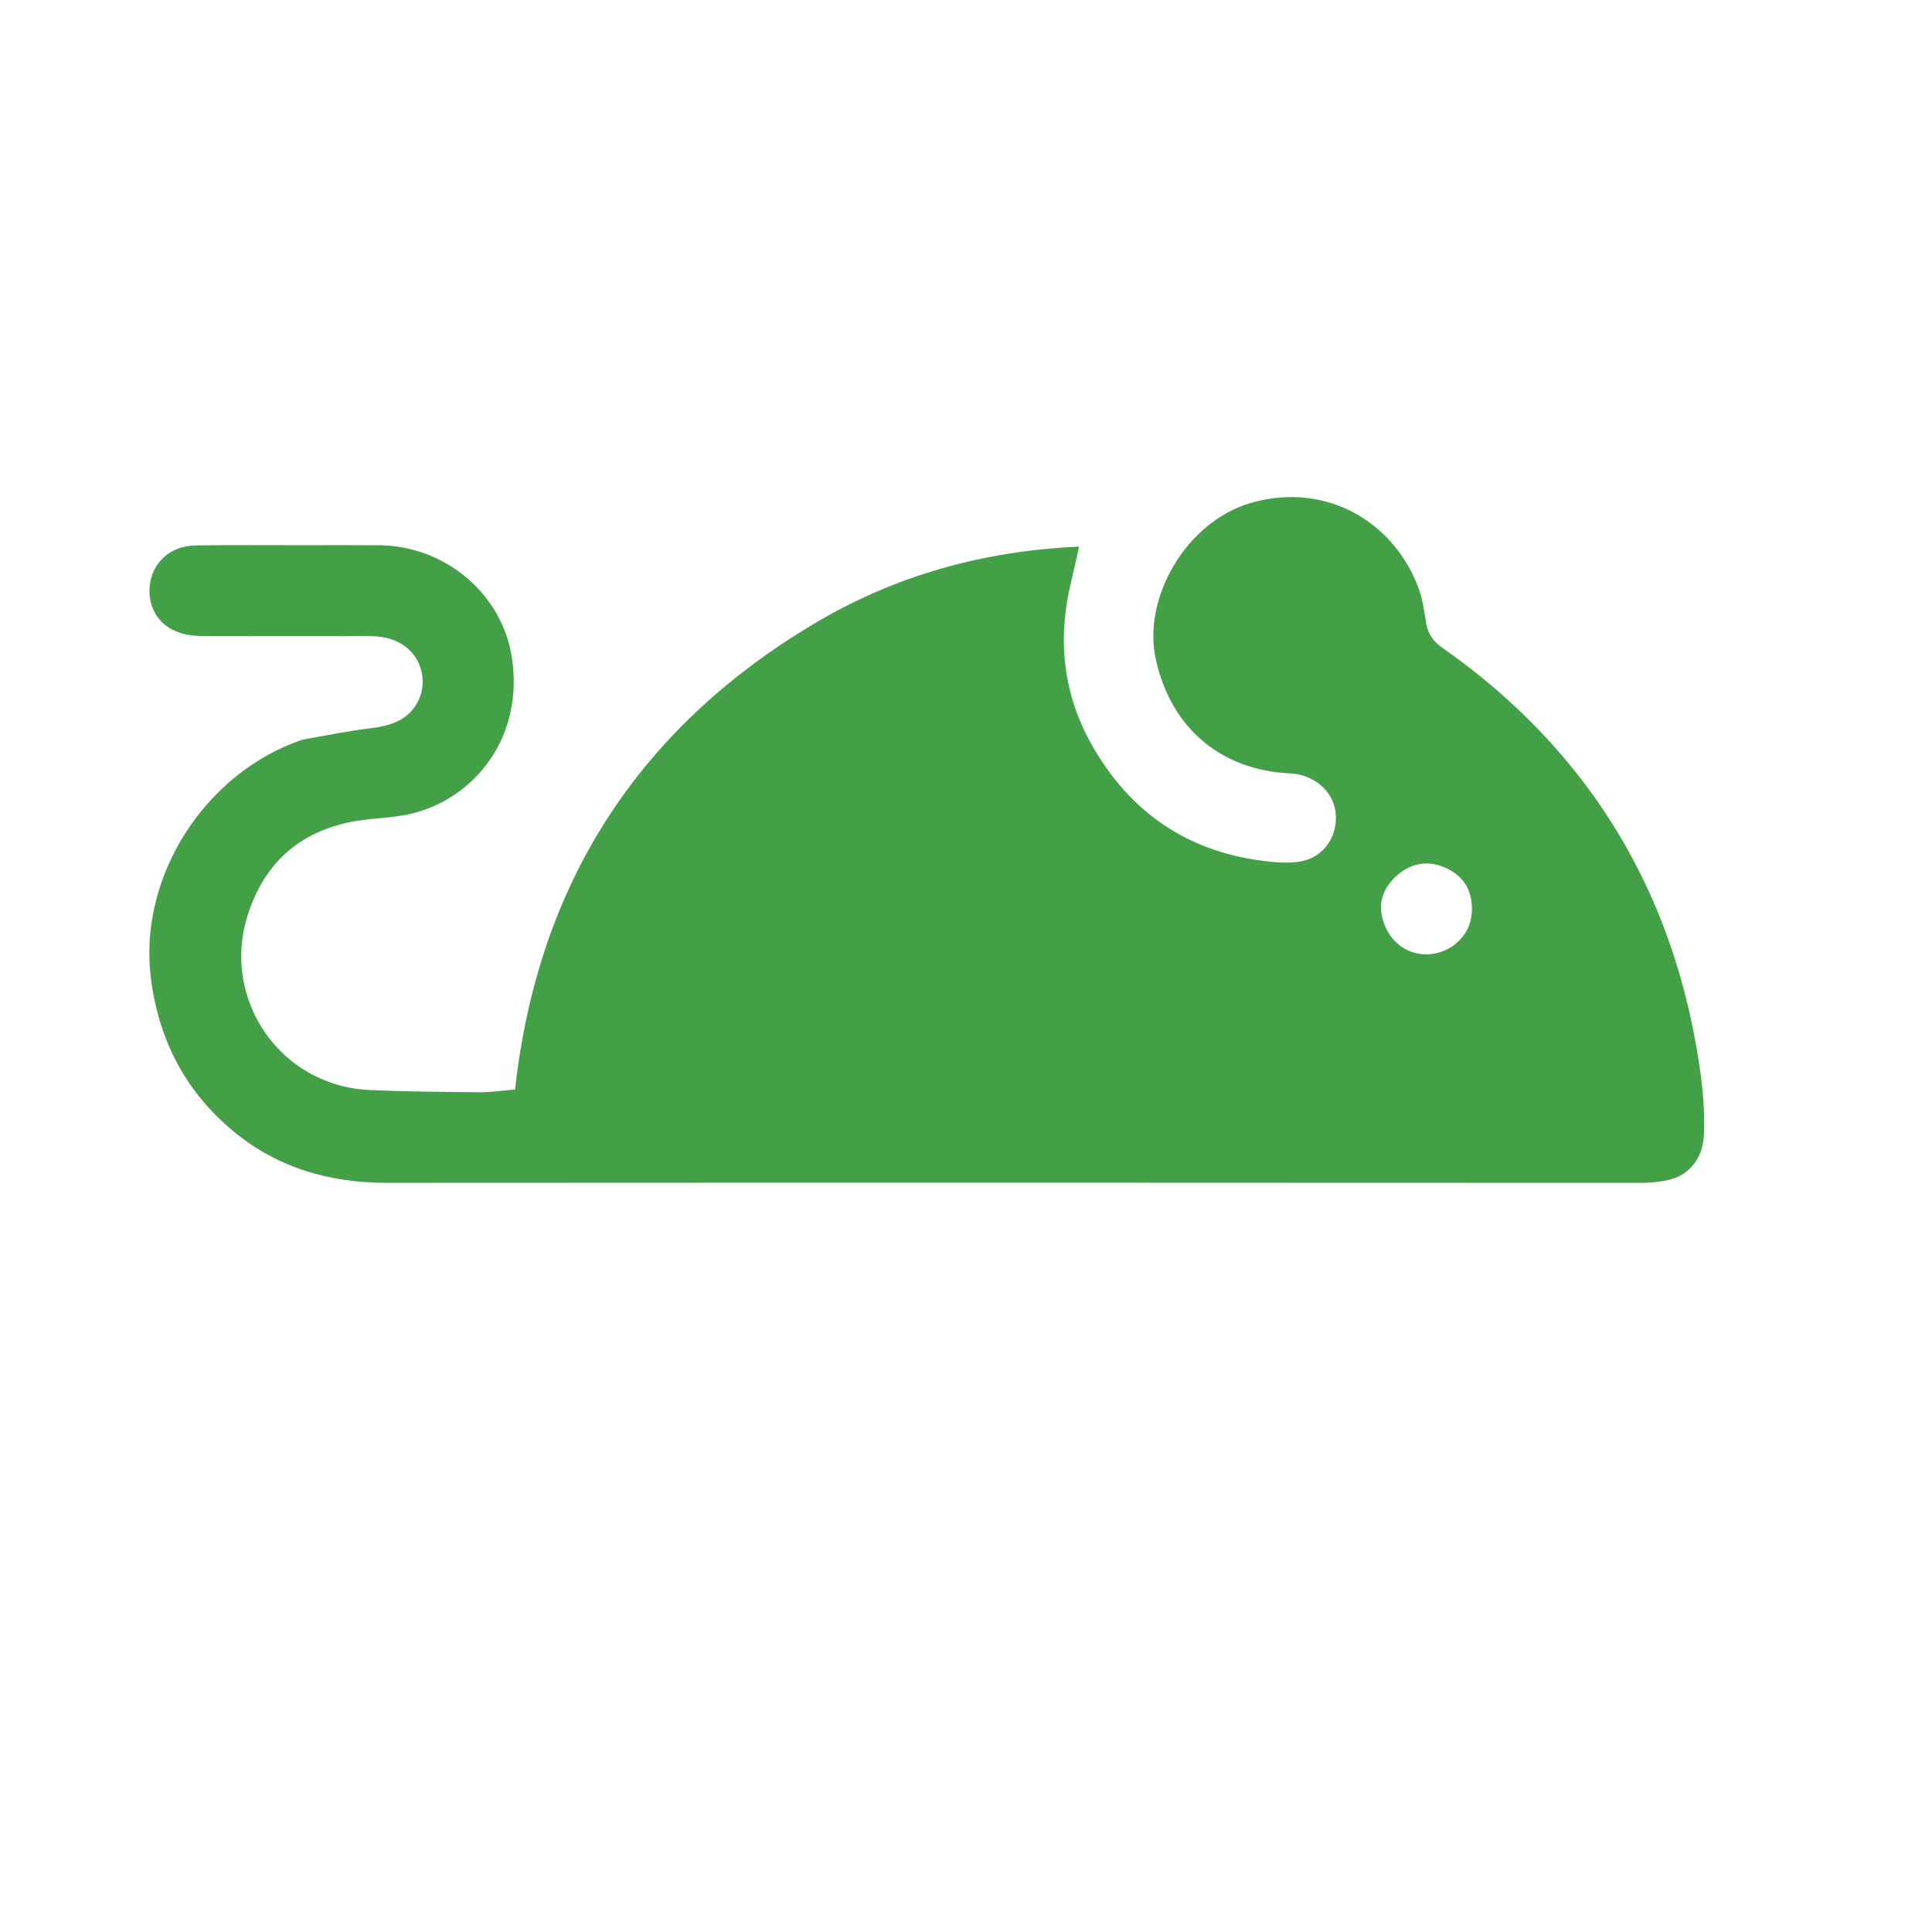
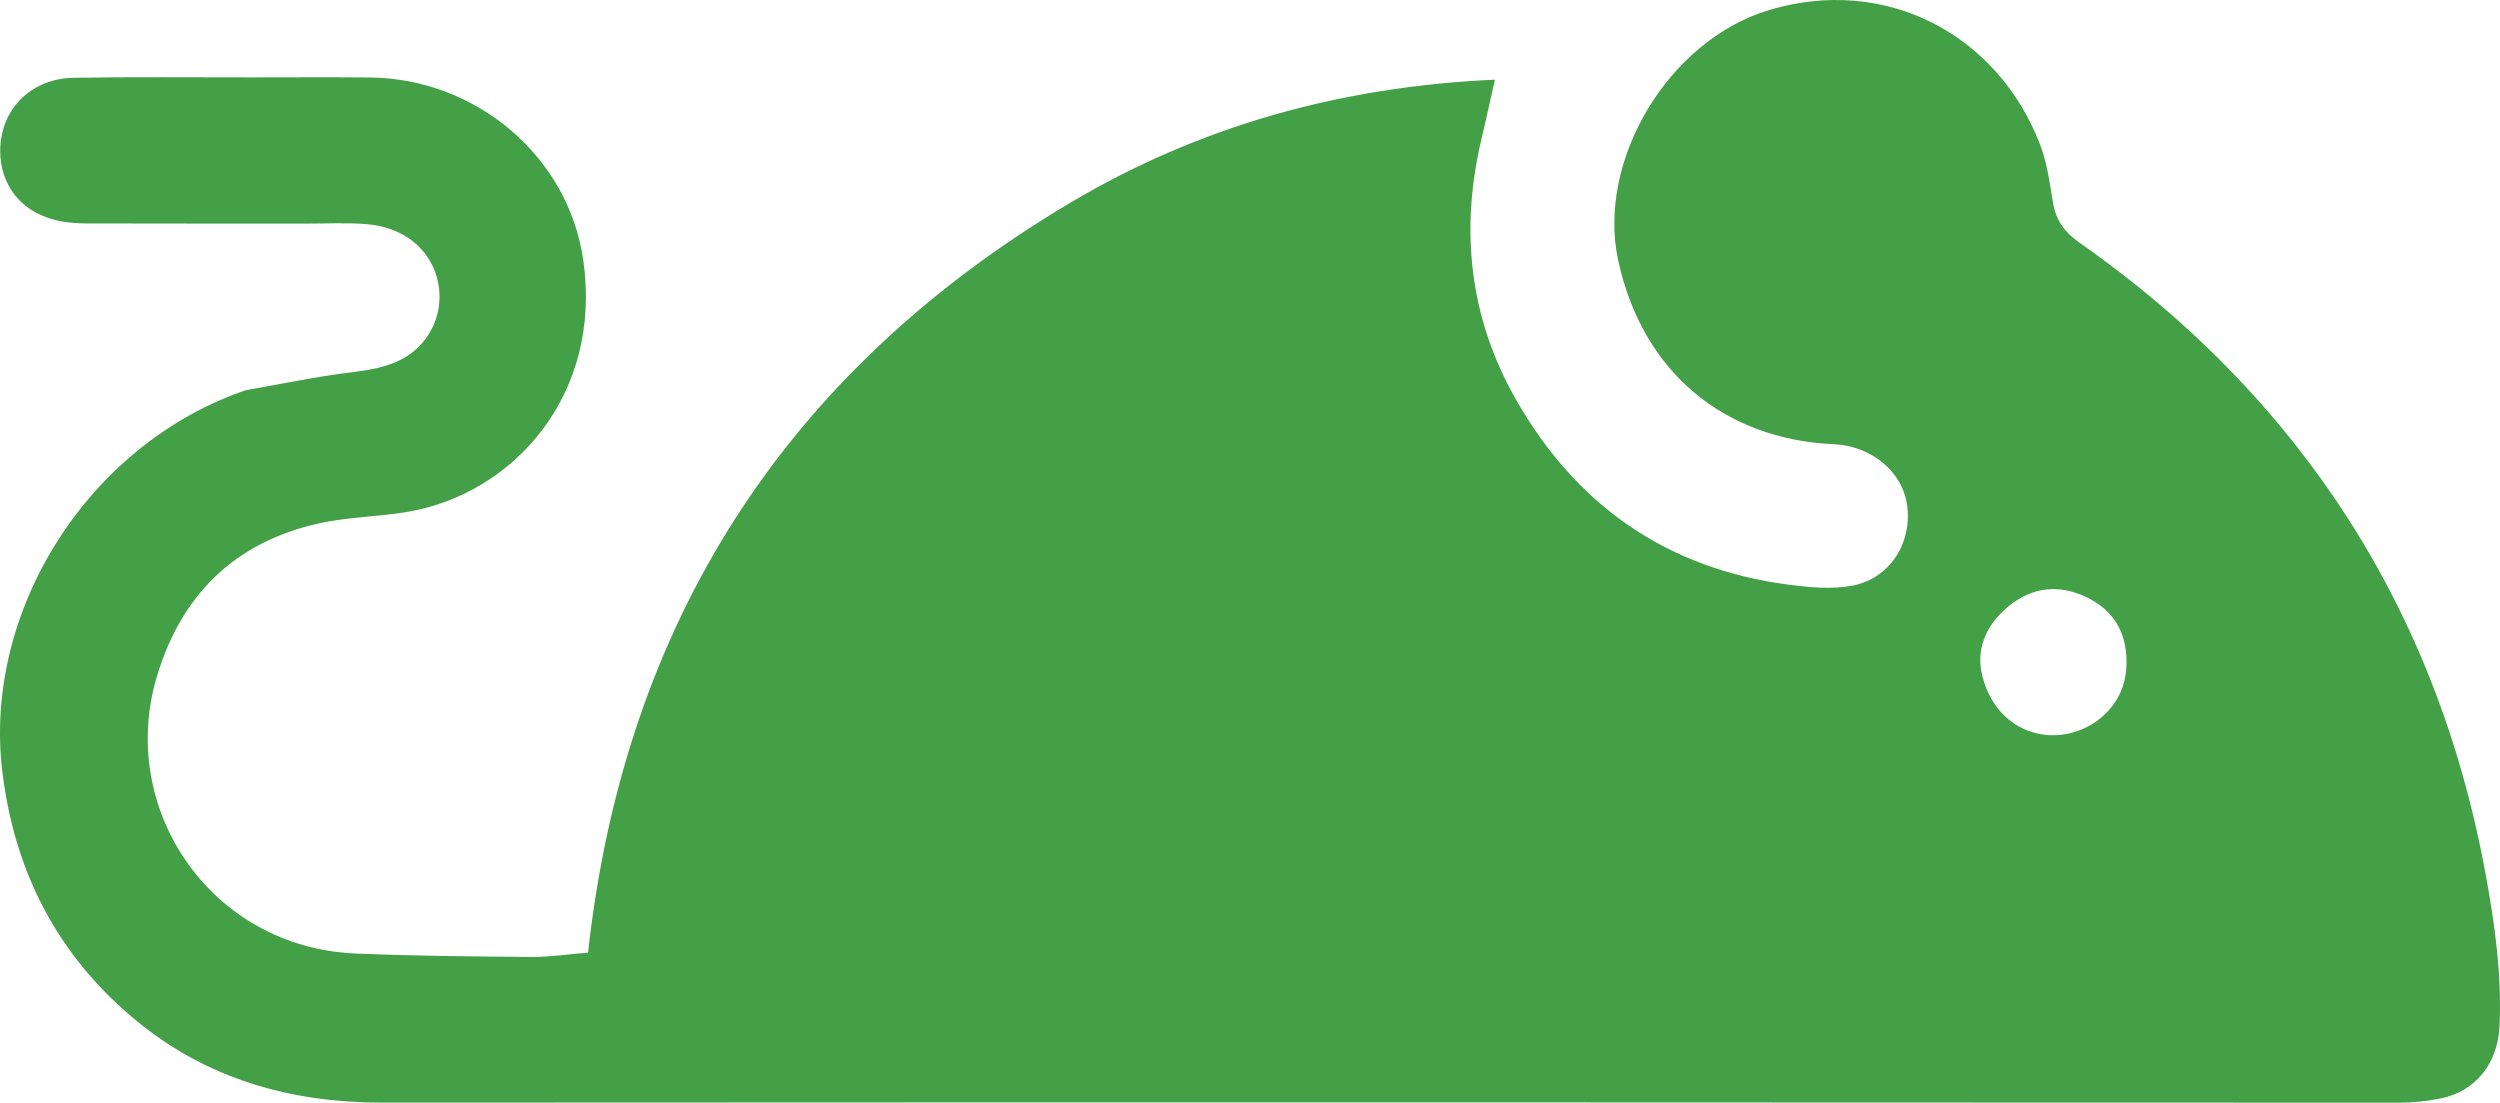
- <svg xmlns="http://www.w3.org/2000/svg" version="1.1" id="Layer_1" x="0px" y="0px" viewBox="0 0 1024 1024" enable-background="new 0 0 980 980" xml:space="preserve">
+ <svg xmlns="http://www.w3.org/2000/svg" version="1.1" id="Layer_1" x="0px" y="0px" viewBox="79.146 263.455 824.106 363.49" enable-background="new 0 0 980 980" xml:space="preserve">
  <path fill="#43A047" opacity="1" stroke="none" d=" M160.154,392.085   C172.13,389.984 183.672,387.548 195.339,386.133   C205.49,384.903 214.885,382.697 220.608,373.41   C228.967,359.846 221.99,339.104 199.813,337.327   C193.519,336.822 187.154,337.162 180.821,337.159   C156.656,337.146 132.49,337.184 108.325,337.112   C105.016,337.103 101.626,336.959 98.416,336.24   C83.426,332.883 78.707,321.321 79.252,311.755   C80.006,298.508 90.113,289.312 103.414,289.094   C122.742,288.778 142.078,288.973 161.41,288.962   C174.576,288.955 187.743,288.88 200.908,288.989   C235.887,289.28 266.532,314.753 271.444,349.403   C277.686,393.435 248.634,426.18 213.532,432.179   C203.738,433.852 193.612,433.856 183.961,436.048   C156.571,442.269 139.042,459.375 130.914,486.262   C117.738,529.843 148.387,575.738 196.344,577.773   C215.643,578.592 234.976,578.746 254.296,578.908   C260.229,578.958 266.171,578.034 272.991,577.485   C284.947,469.143 337.696,386.445 431.511,330.55   C474.303,305.055 520.958,292.003 571.928,289.722   C570.349,296.725 569.095,302.666 567.667,308.566   C560.336,338.857 563.39,367.967 578.853,395.126   C598.728,430.036 628.594,450.941 668.737,456.187   C675.687,457.095 683.047,457.79 689.819,456.497   C702.063,454.16 709.402,442.54 707.859,430.333   C706.403,418.811 695.898,410.446 683.737,409.901   C647.609,408.283 620.526,386.209 612.549,349.202   C605.528,316.627 628.828,276.815 662.35,266.759   C700.707,255.252 737.656,274.707 751.659,311.143   C754.008,317.255 754.839,323.999 755.953,330.523   C756.922,336.192 759.864,340.115 764.495,343.355   C791.142,361.999 814.909,383.767 835.167,409.271   C868.638,451.409 888.994,499.42 898.609,552.12   C901.588,568.445 903.86,584.872 903.107,601.624   C902.56,613.78 895.434,623.258 883.435,625.602   C879.058,626.457 874.533,626.943 870.076,626.944   C762.581,626.961 655.086,626.854 547.591,626.843   C433.43,626.831 319.269,626.886 205.107,626.93   C174.984,626.942 147.399,619.176 123.882,599.745   C98.126,578.464 83.919,550.873 79.908,517.771   C73.507,464.961 108.096,409.861 160.154,392.085  M770.476,501.068   C777.705,495.58 780.711,488.328 780.046,479.282   C779.378,470.206 774.644,463.975 766.769,460.236   C757.889,456.02 749.107,456.946 741.442,463.148   C734.561,468.715 730.546,476.386 732.363,485.152   C736.41,504.683 755.992,511.267 770.476,501.068  z" />
</svg>
